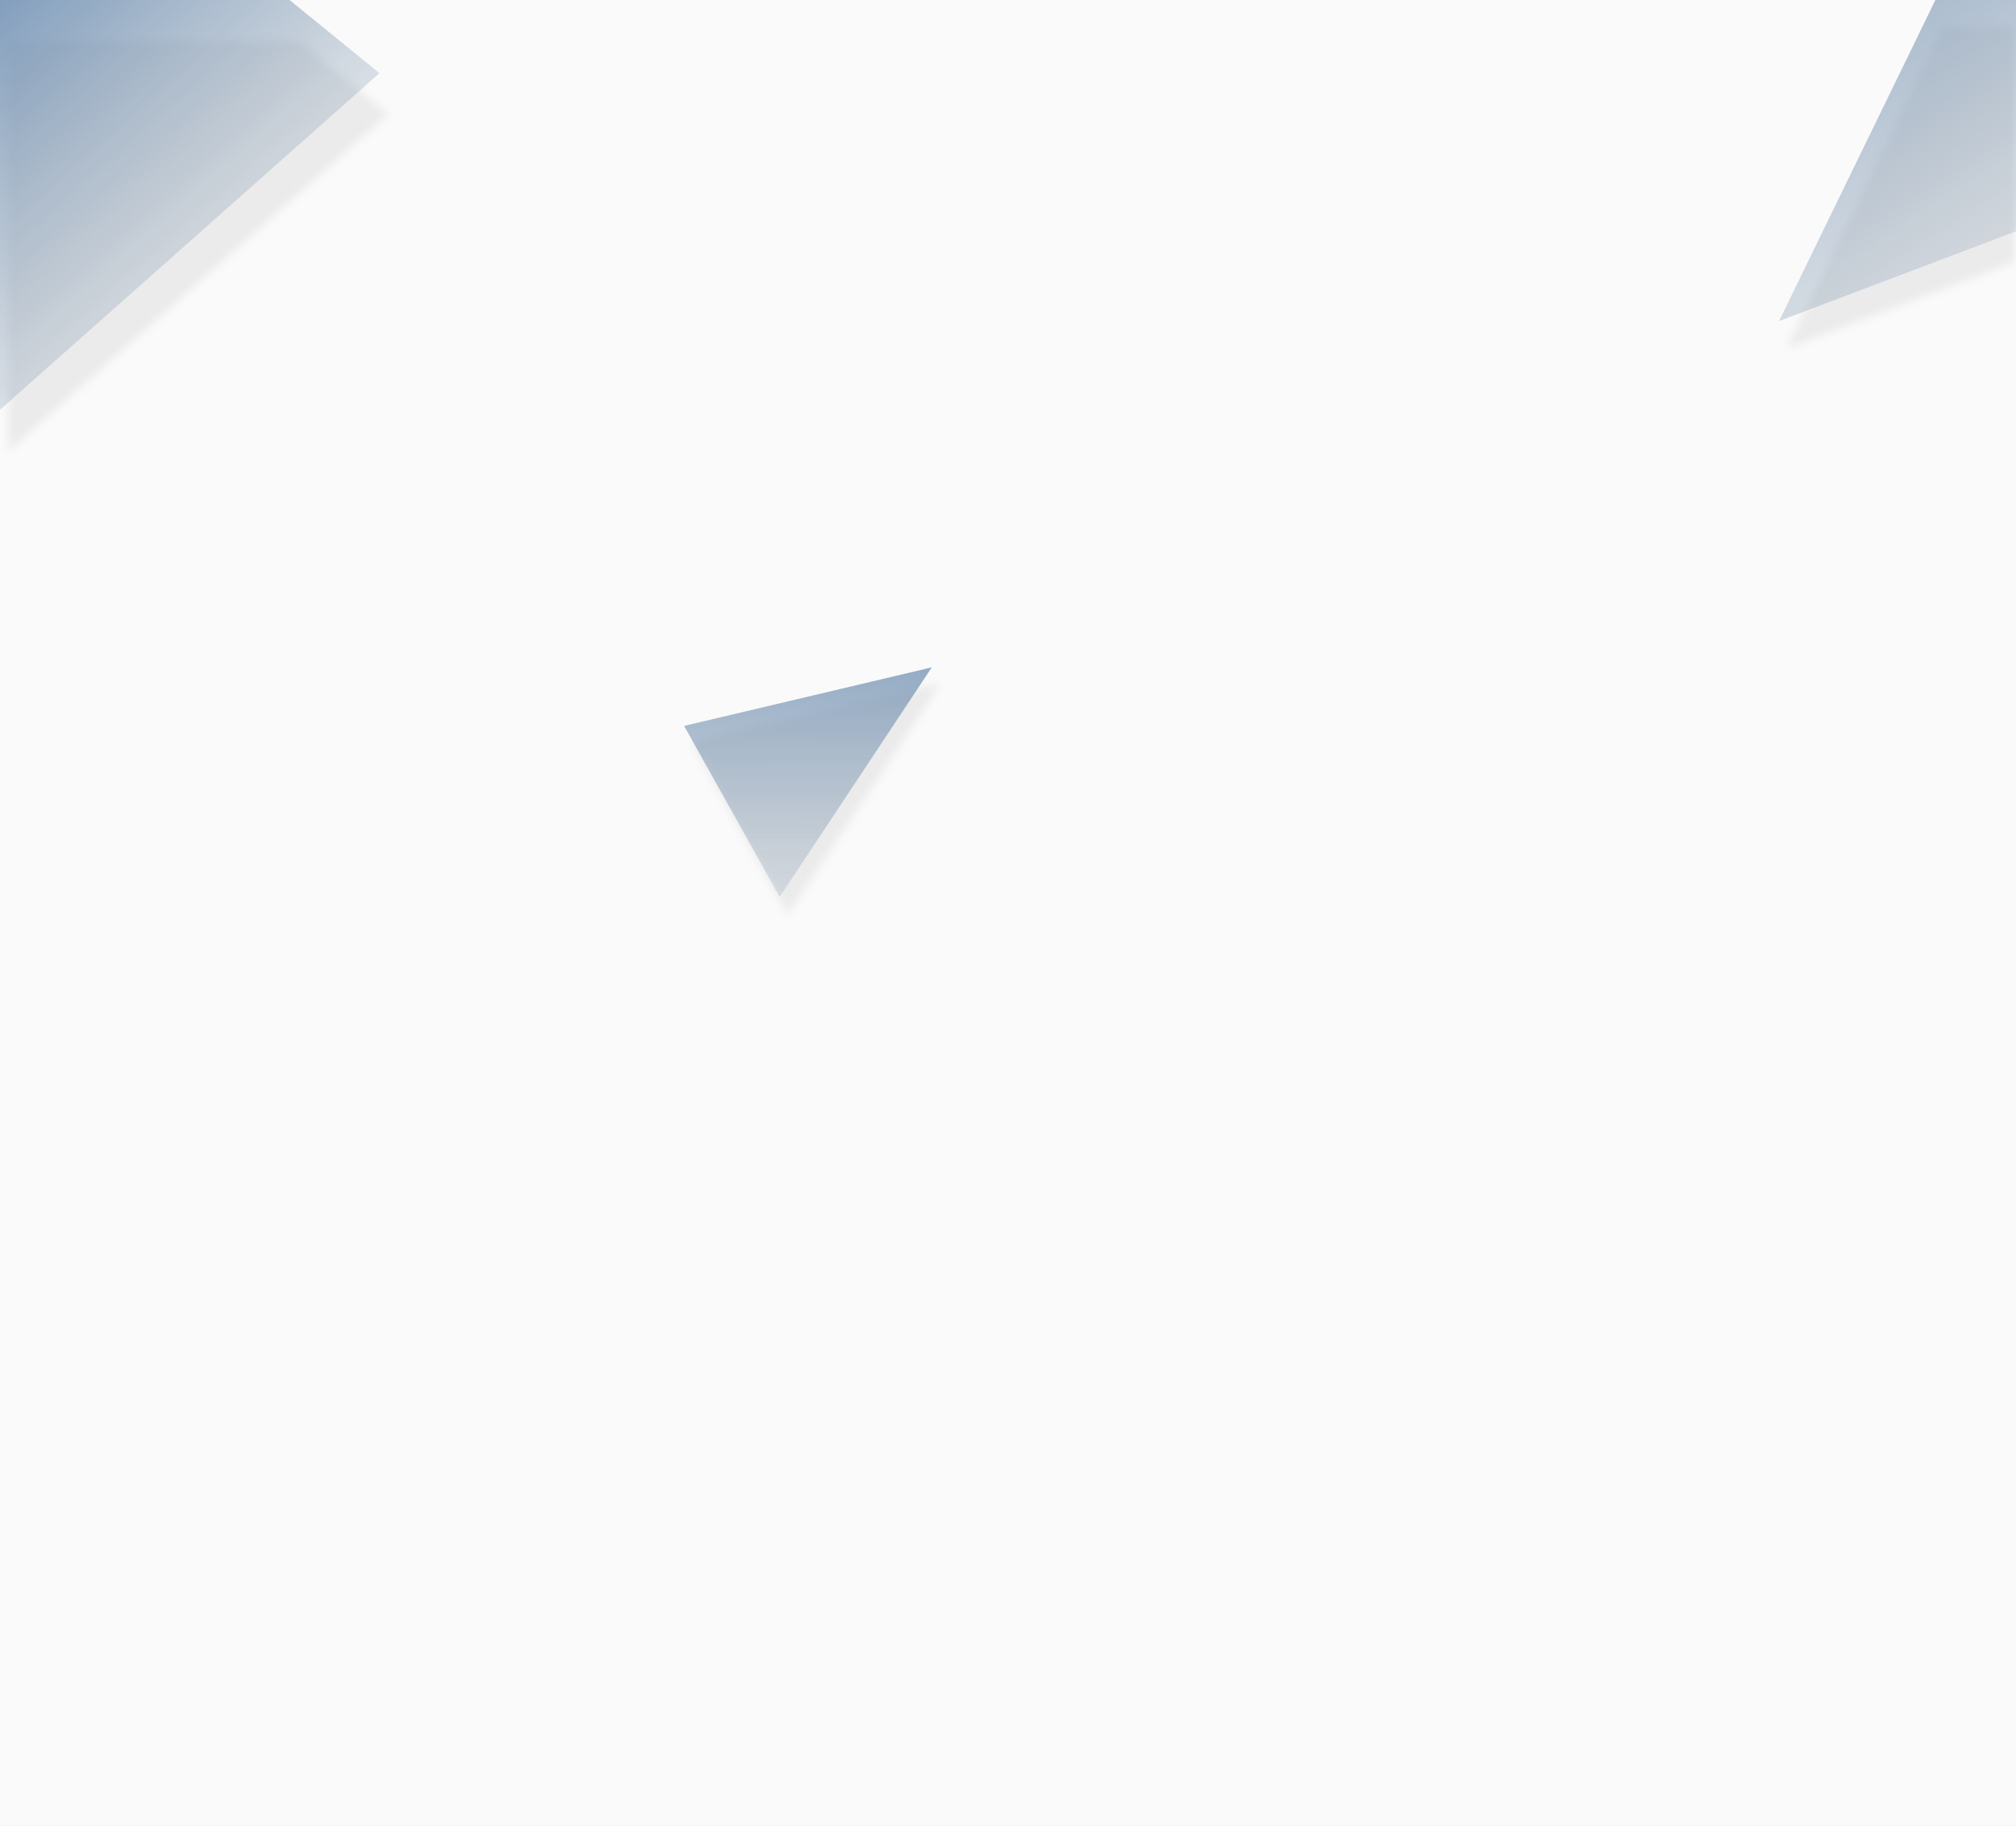
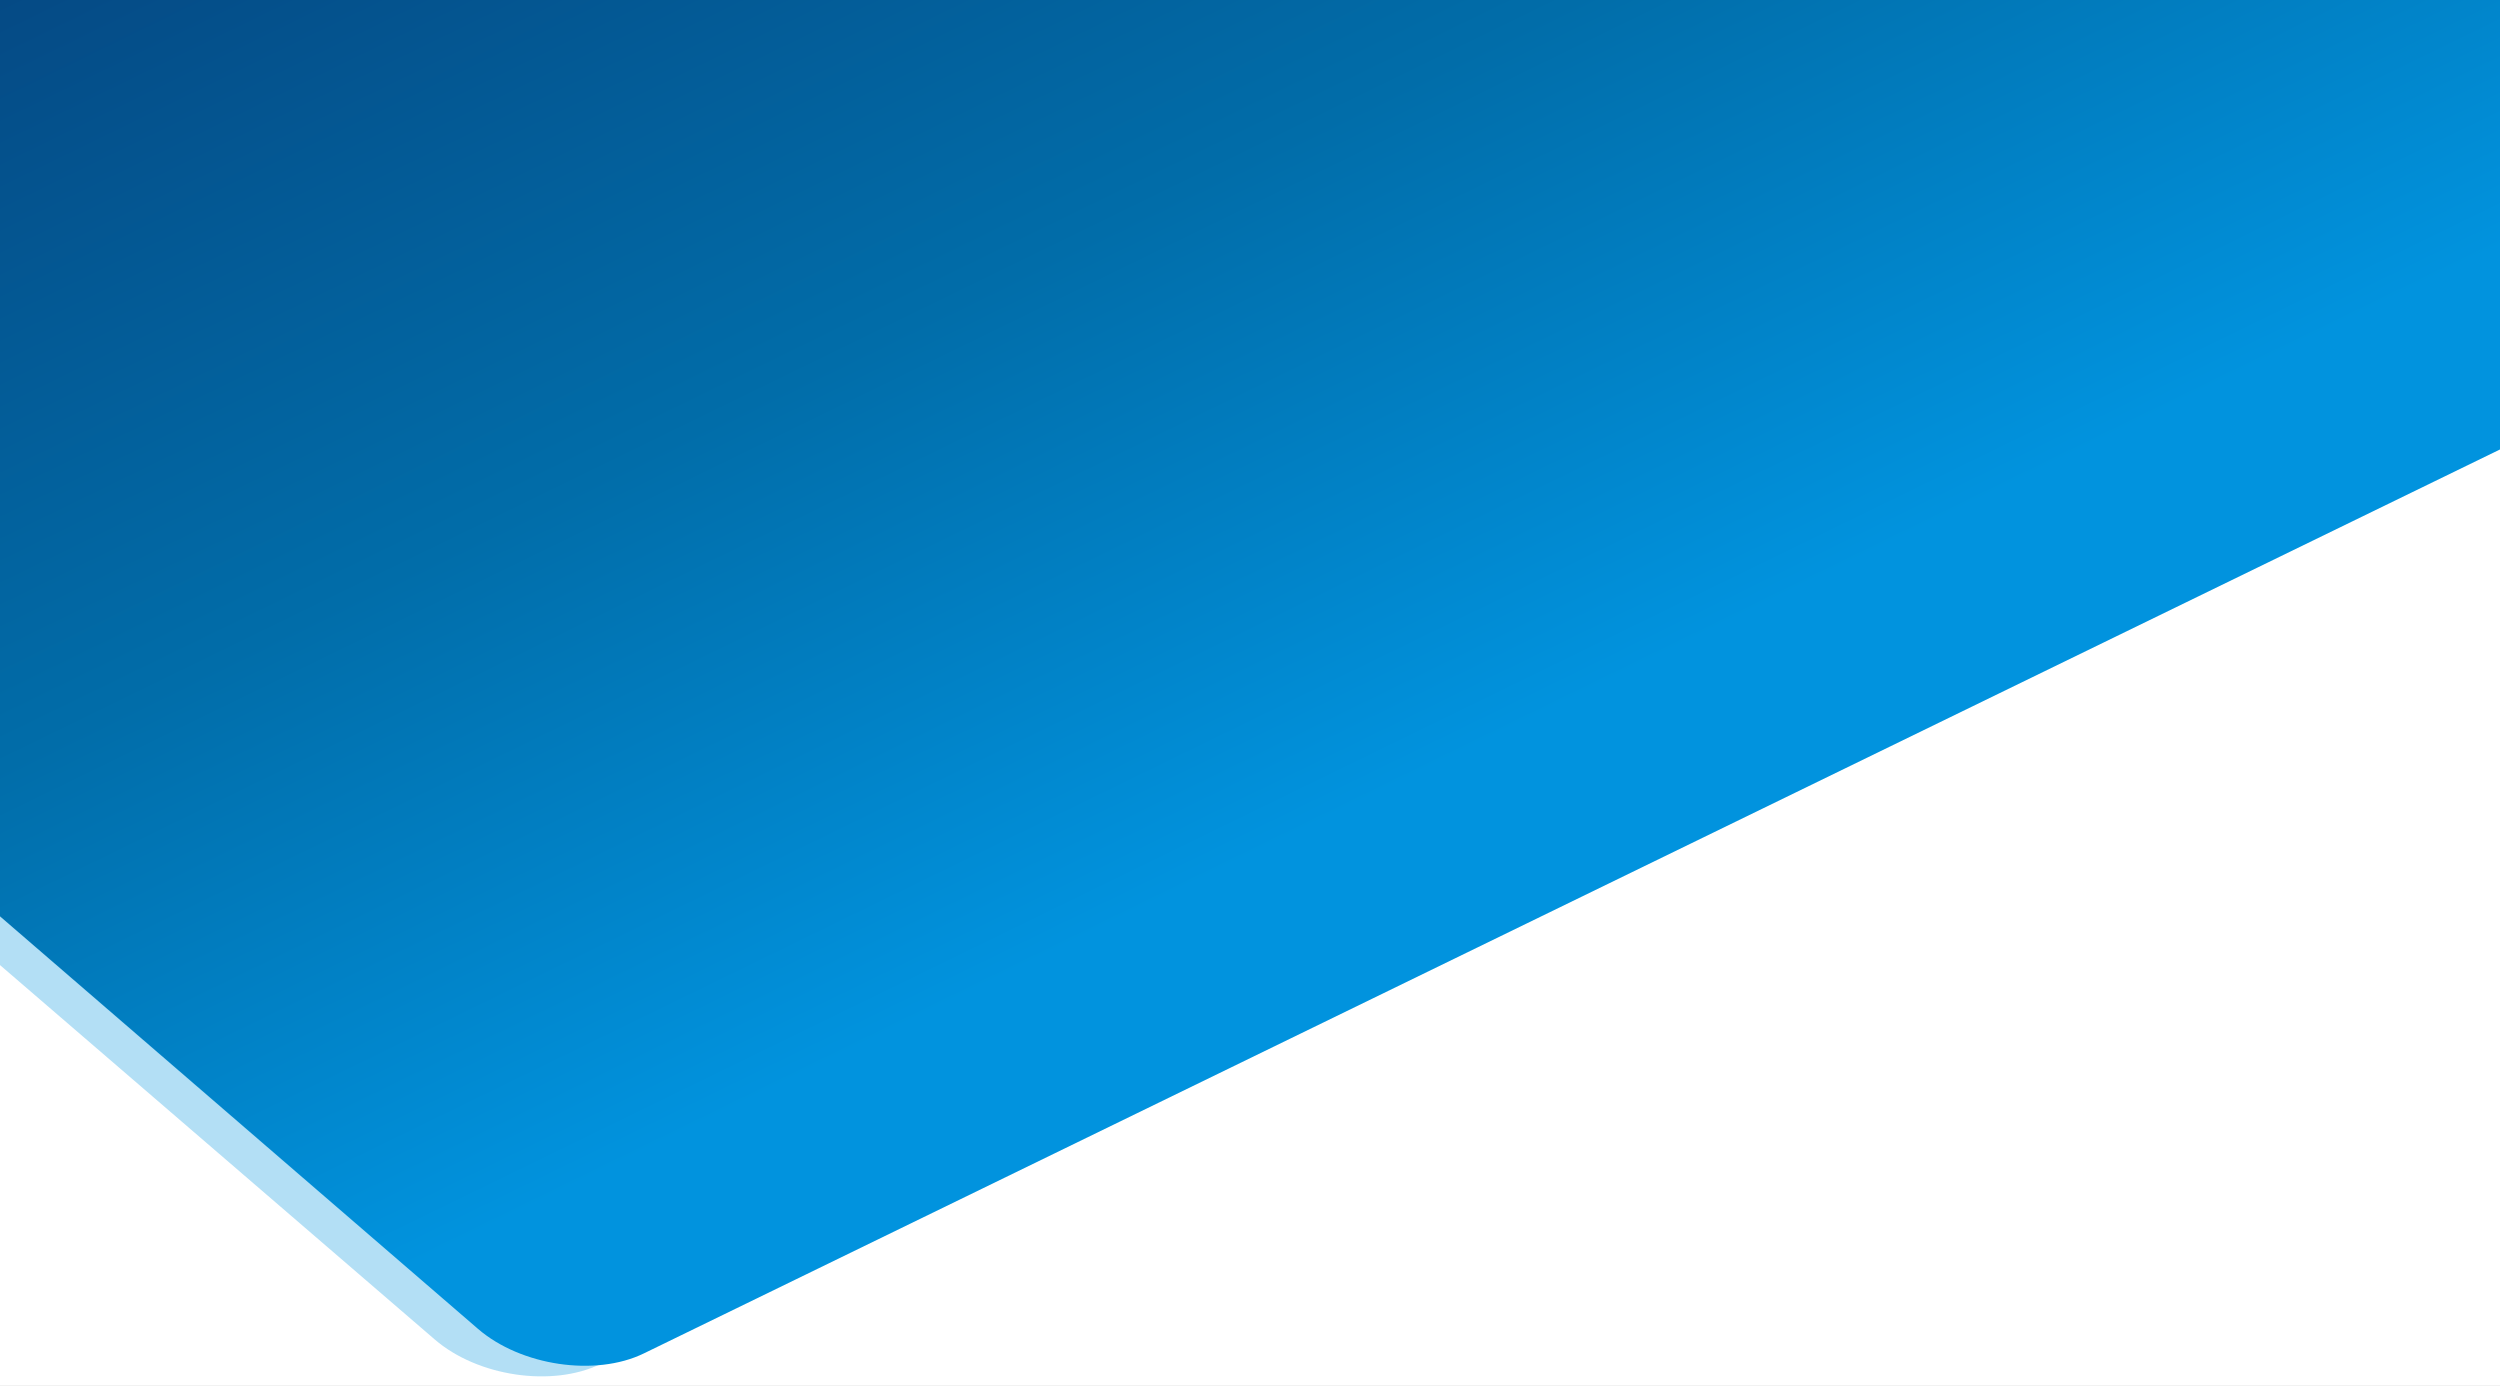
- <svg xmlns="http://www.w3.org/2000/svg" width="987" height="894" viewBox="0 0 987 894" fill="none">
-   <g clip-path="url(#clip0)">
-     <rect width="987" height="894" fill="#FAFAFA" />
-     <g filter="url(#filter0_d)">
-       <path d="M1082.62 -277.477L1288.98 -1.141L871 157.223L1082.62 -277.477Z" fill="url(#paint0_linear)" />
-     </g>
-     <g filter="url(#filter1_d)">
-       <path d="M381.71 439.228L334.925 355.487L456.193 326.811L381.71 439.228Z" fill="url(#paint1_linear)" />
-     </g>
-     <g filter="url(#filter2_d)">
-       <path d="M25.493 -94.683L185.783 35.837L-128 314.204L25.493 -94.683Z" fill="url(#paint2_linear)" />
-     </g>
-   </g>
+ <svg xmlns="http://www.w3.org/2000/svg" width="592" height="328" viewBox="0 0 592 328" fill="none">
+   <rect width="592" height="328" fill="white" />
+   <path d="M0 0V217.006L113.181 314.67C123.345 323.442 141.017 326.059 152.449 320.495L592 106.431V0H0Z" fill="url(#paint0_linear)" />
+   <path opacity="0.3" d="M142.178 323.014C132.084 323.982 120.622 320.864 113.181 314.443L0 216.954V228.529L102.935 317.176C113.092 325.95 130.743 328.565 142.178 323.014V323.014Z" fill="#0193DE" />
  <defs>
-     <filter id="filter0_d" x="871" y="-277.477" width="425.98" height="451.699" filterUnits="userSpaceOnUse" color-interpolation-filters="sRGB">
-       <feFlood flood-opacity="0" result="BackgroundImageFix" />
-       <feColorMatrix in="SourceAlpha" type="matrix" values="0 0 0 0 0 0 0 0 0 0 0 0 0 0 0 0 0 0 127 0" />
-       <feOffset dx="4" dy="13" />
-       <feGaussianBlur stdDeviation="2" />
-       <feColorMatrix type="matrix" values="0 0 0 0 0 0 0 0 0 0 0 0 0 0 0 0 0 0 0.06 0" />
-       <feBlend mode="normal" in2="BackgroundImageFix" result="effect1_dropShadow" />
-       <feBlend mode="normal" in="SourceGraphic" in2="effect1_dropShadow" result="shape" />
-     </filter>
-     <filter id="filter1_d" x="334.925" y="326.811" width="129.267" height="124.416" filterUnits="userSpaceOnUse" color-interpolation-filters="sRGB">
-       <feFlood flood-opacity="0" result="BackgroundImageFix" />
-       <feColorMatrix in="SourceAlpha" type="matrix" values="0 0 0 0 0 0 0 0 0 0 0 0 0 0 0 0 0 0 127 0" />
-       <feOffset dx="4" dy="8" />
-       <feGaussianBlur stdDeviation="2" />
-       <feColorMatrix type="matrix" values="0 0 0 0 0 0 0 0 0 0 0 0 0 0 0 0 0 0 0.06 0" />
-       <feBlend mode="normal" in2="BackgroundImageFix" result="effect1_dropShadow" />
-       <feBlend mode="normal" in="SourceGraphic" in2="effect1_dropShadow" result="shape" />
-     </filter>
-     <filter id="filter2_d" x="-128" y="-94.683" width="321.783" height="432.887" filterUnits="userSpaceOnUse" color-interpolation-filters="sRGB">
-       <feFlood flood-opacity="0" result="BackgroundImageFix" />
-       <feColorMatrix in="SourceAlpha" type="matrix" values="0 0 0 0 0 0 0 0 0 0 0 0 0 0 0 0 0 0 127 0" />
-       <feOffset dx="4" dy="20" />
-       <feGaussianBlur stdDeviation="2" />
-       <feColorMatrix type="matrix" values="0 0 0 0 0 0 0 0 0 0 0 0 0 0 0 0 0 0 0.06 0" />
-       <feBlend mode="normal" in2="BackgroundImageFix" result="effect1_dropShadow" />
-       <feBlend mode="normal" in="SourceGraphic" in2="effect1_dropShadow" result="shape" />
-     </filter>
-     <linearGradient id="paint0_linear" x1="1082.62" y1="-277.477" x2="1277.89" y2="26.861" gradientUnits="userSpaceOnUse">
-       <stop stop-color="#5F86B1" />
-       <stop offset="0.984" stop-color="#7B8FA4" stop-opacity="0" />
+     <linearGradient id="paint0_linear" x1="196.382" y1="-95.819" x2="352.161" y2="223.452" gradientUnits="userSpaceOnUse">
+       <stop stop-color="#054A85" />
+       <stop offset="0.461" stop-color="#016DA9" />
+       <stop offset="0.88" stop-color="#0193DE" />
    </linearGradient>
-     <linearGradient id="paint1_linear" x1="429" y1="256" x2="428.542" y2="485.179" gradientUnits="userSpaceOnUse">
-       <stop stop-color="#5F86B1" />
-       <stop offset="1" stop-color="#7B8FA4" stop-opacity="0" />
-     </linearGradient>
-     <linearGradient id="paint2_linear" x1="25.493" y1="-94.683" x2="206.009" y2="108.8" gradientUnits="userSpaceOnUse">
-       <stop stop-color="#5F86B1" />
-       <stop offset="1" stop-color="#7B8FA4" stop-opacity="0" />
-     </linearGradient>
-     <clipPath id="clip0">
-       <rect width="987" height="894" fill="white" />
-     </clipPath>
  </defs>
</svg>
